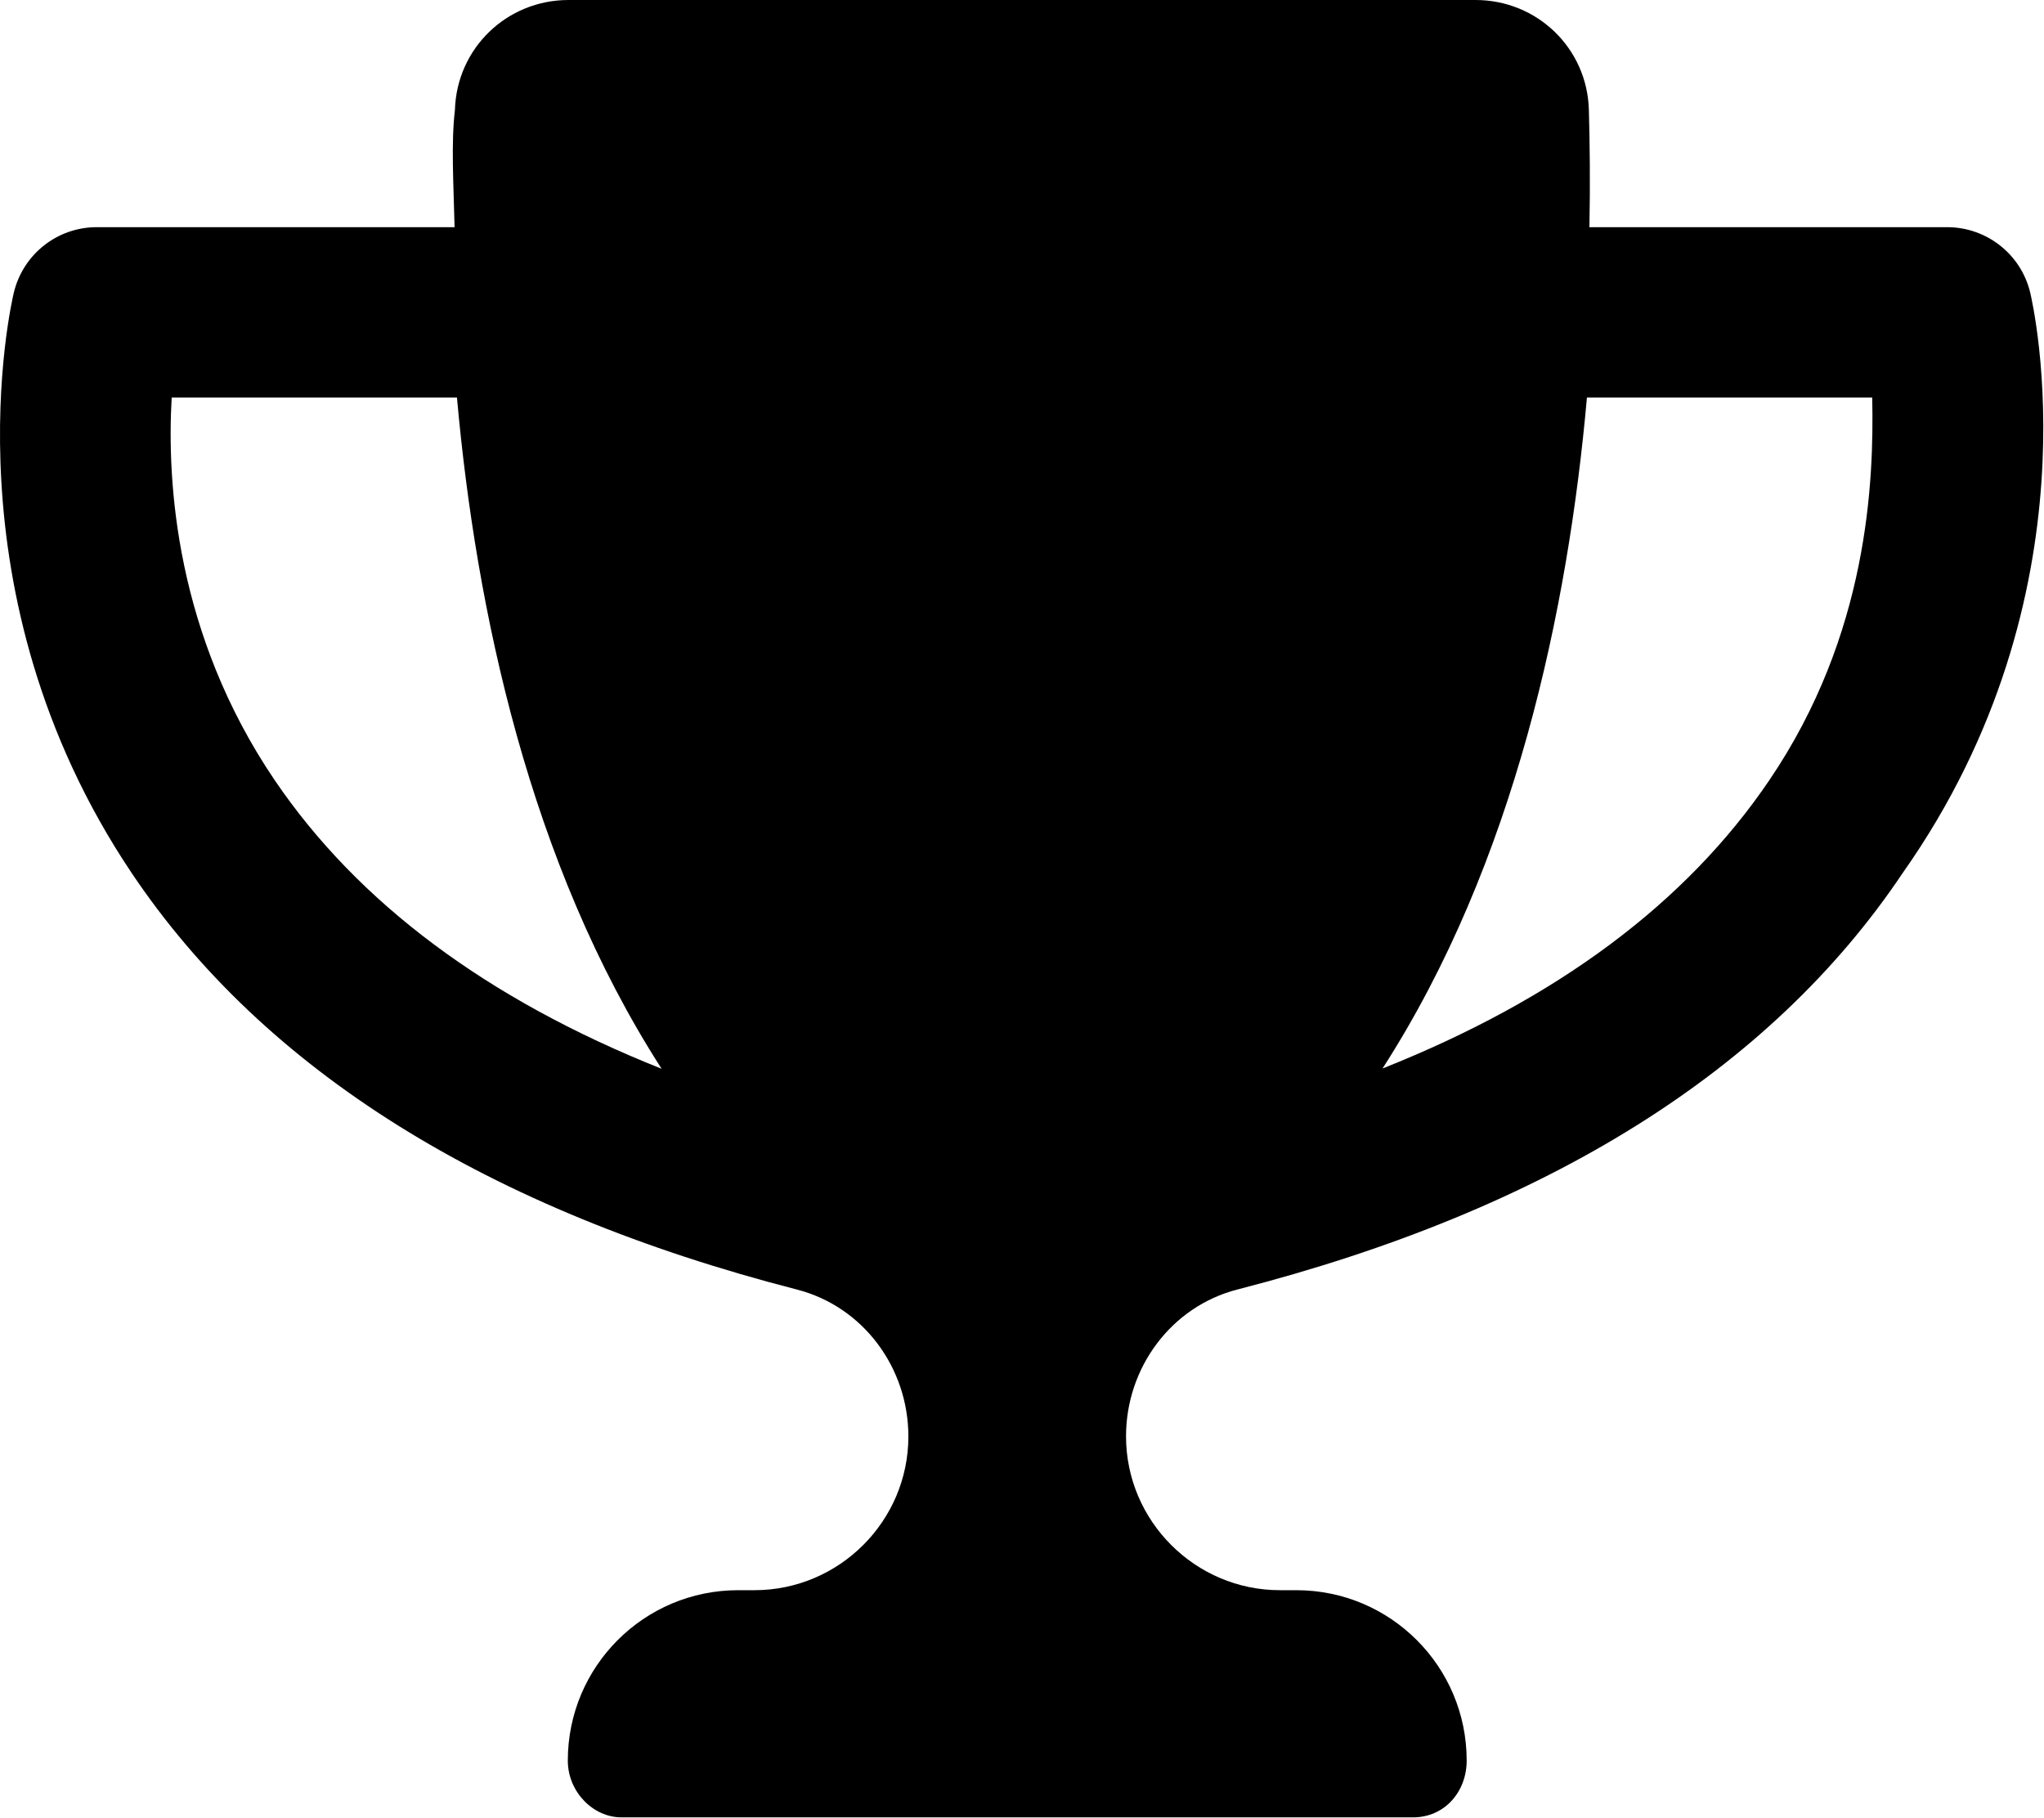
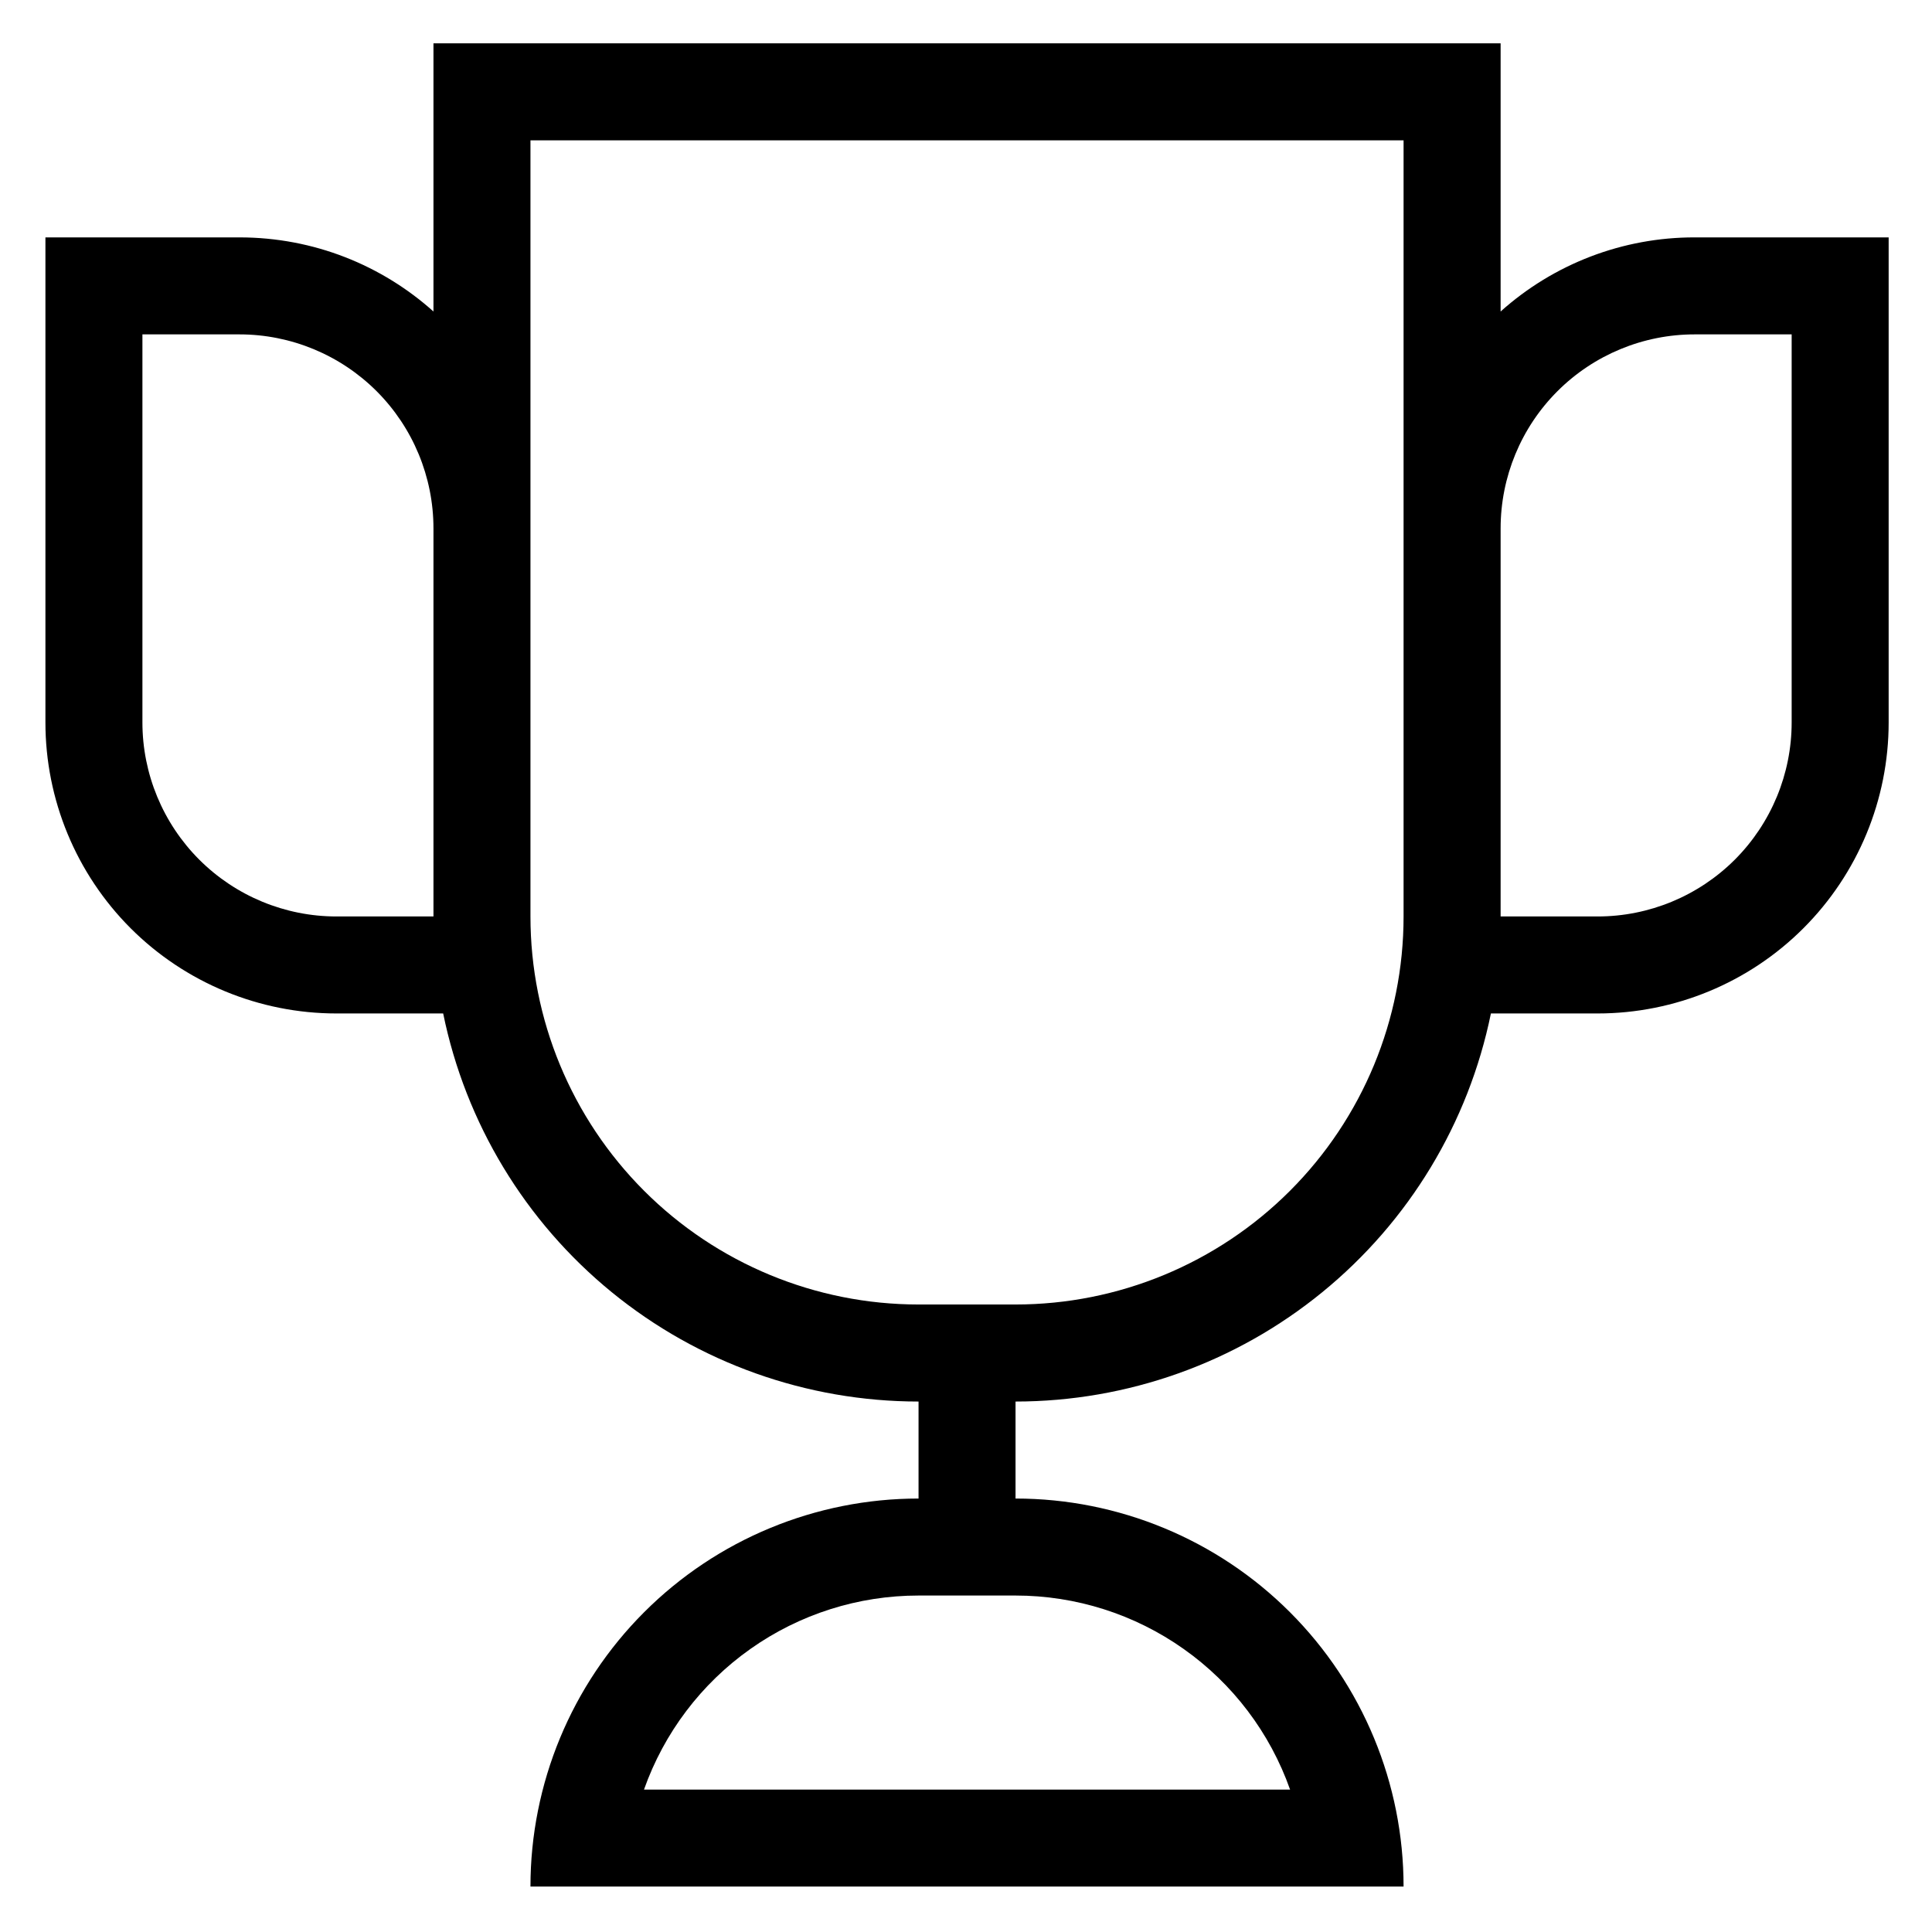
- <svg xmlns="http://www.w3.org/2000/svg" viewBox="0 0 576 512">
-   <path d="M572.1 82.38C569.5 71.59 559.8 64 548.7 64h-100.8c.242-12.45 .108-23.7-.156-33.02C447.3 13.63 433.2 0 415.8 0H160.2C142.8 0 128.7 13.63 128.2 30.98C127.1 40.3 127.8 51.55 128.1 64H27.26C16.16 64 6.537 71.59 3.912 82.38C3.1 85.78-15.71 167.2 37.07 245.9c37.44 55.82 100.6 95.03 187.5 117.4c18.7 4.805 31.41 22.06 31.41 41.37C256 428.5 236.5 448 212.6 448H208c-26.51 0-47.99 21.49-47.99 48c0 8.836 7.163 16 15.1 16h223.1c8.836 0 15.1-7.164 15.1-16c0-26.51-21.48-48-47.99-48h-4.644c-23.86 0-43.36-19.5-43.36-43.35c0-19.31 12.71-36.57 31.41-41.37c86.96-22.34 150.1-61.55 187.5-117.4C591.7 167.2 572.9 85.78 572.1 82.38zM77.41 219.8C49.47 178.6 47.01 135.7 48.38 112h80.39c5.359 59.62 20.35 131.1 57.67 189.1C137.4 281.6 100.9 254.4 77.41 219.8zM498.6 219.8c-23.44 34.6-59.94 61.75-109 81.22C426.9 243.1 441.9 171.6 447.2 112h80.39C528.1 135.7 526.5 178.7 498.6 219.8z" />
+ <svg xmlns="http://www.w3.org/2000/svg" width="39" height="39" viewBox="0 0 39 39" fill="none">
+   <path d="M10.708 38.083C10.708 36.006 11.534 34.013 13.003 32.544C14.472 31.075 16.464 30.25 18.542 30.25V28.292C16.285 28.291 14.097 27.512 12.348 26.084C10.6 24.657 9.398 22.67 8.946 20.458H6.792C5.234 20.458 3.739 19.839 2.637 18.738C1.536 17.636 0.917 16.142 0.917 14.583V4.792H4.833C6.337 4.792 7.712 5.358 8.75 6.288V0.875H30.292V6.288C31.368 5.323 32.763 4.79 34.208 4.792H38.125V14.583C38.125 16.142 37.506 17.636 36.404 18.738C35.303 19.839 33.808 20.458 32.25 20.458H30.096C29.644 22.67 28.442 24.657 26.693 26.084C24.945 27.512 22.757 28.291 20.5 28.292V30.25C22.578 30.25 24.57 31.075 26.039 32.544C27.508 34.013 28.333 36.006 28.333 38.083H10.708ZM20.5 32.208H18.542C17.326 32.208 16.141 32.584 15.148 33.286C14.156 33.987 13.405 34.979 13 36.125H26.042C25.637 34.979 24.886 33.987 23.893 33.286C22.901 32.584 21.715 32.208 20.5 32.208ZM28.333 2.833H10.708V18.5C10.708 20.578 11.534 22.57 13.003 24.039C14.472 25.508 16.464 26.333 18.542 26.333H20.5C22.578 26.333 24.57 25.508 26.039 24.039C27.508 22.57 28.333 20.578 28.333 18.5V2.833ZM36.167 14.583V6.75H34.208C33.17 6.75 32.173 7.163 31.439 7.897C30.704 8.632 30.292 9.628 30.292 10.667V18.5H32.25C33.289 18.5 34.285 18.087 35.02 17.353C35.754 16.618 36.167 15.622 36.167 14.583ZM2.875 14.583C2.875 15.622 3.288 16.618 4.022 17.353C4.757 18.087 5.753 18.5 6.792 18.5H8.75V10.667C8.75 9.628 8.337 8.632 7.603 7.897C6.868 7.163 5.872 6.75 4.833 6.75H2.875V14.583Z" fill="black" />
</svg>
